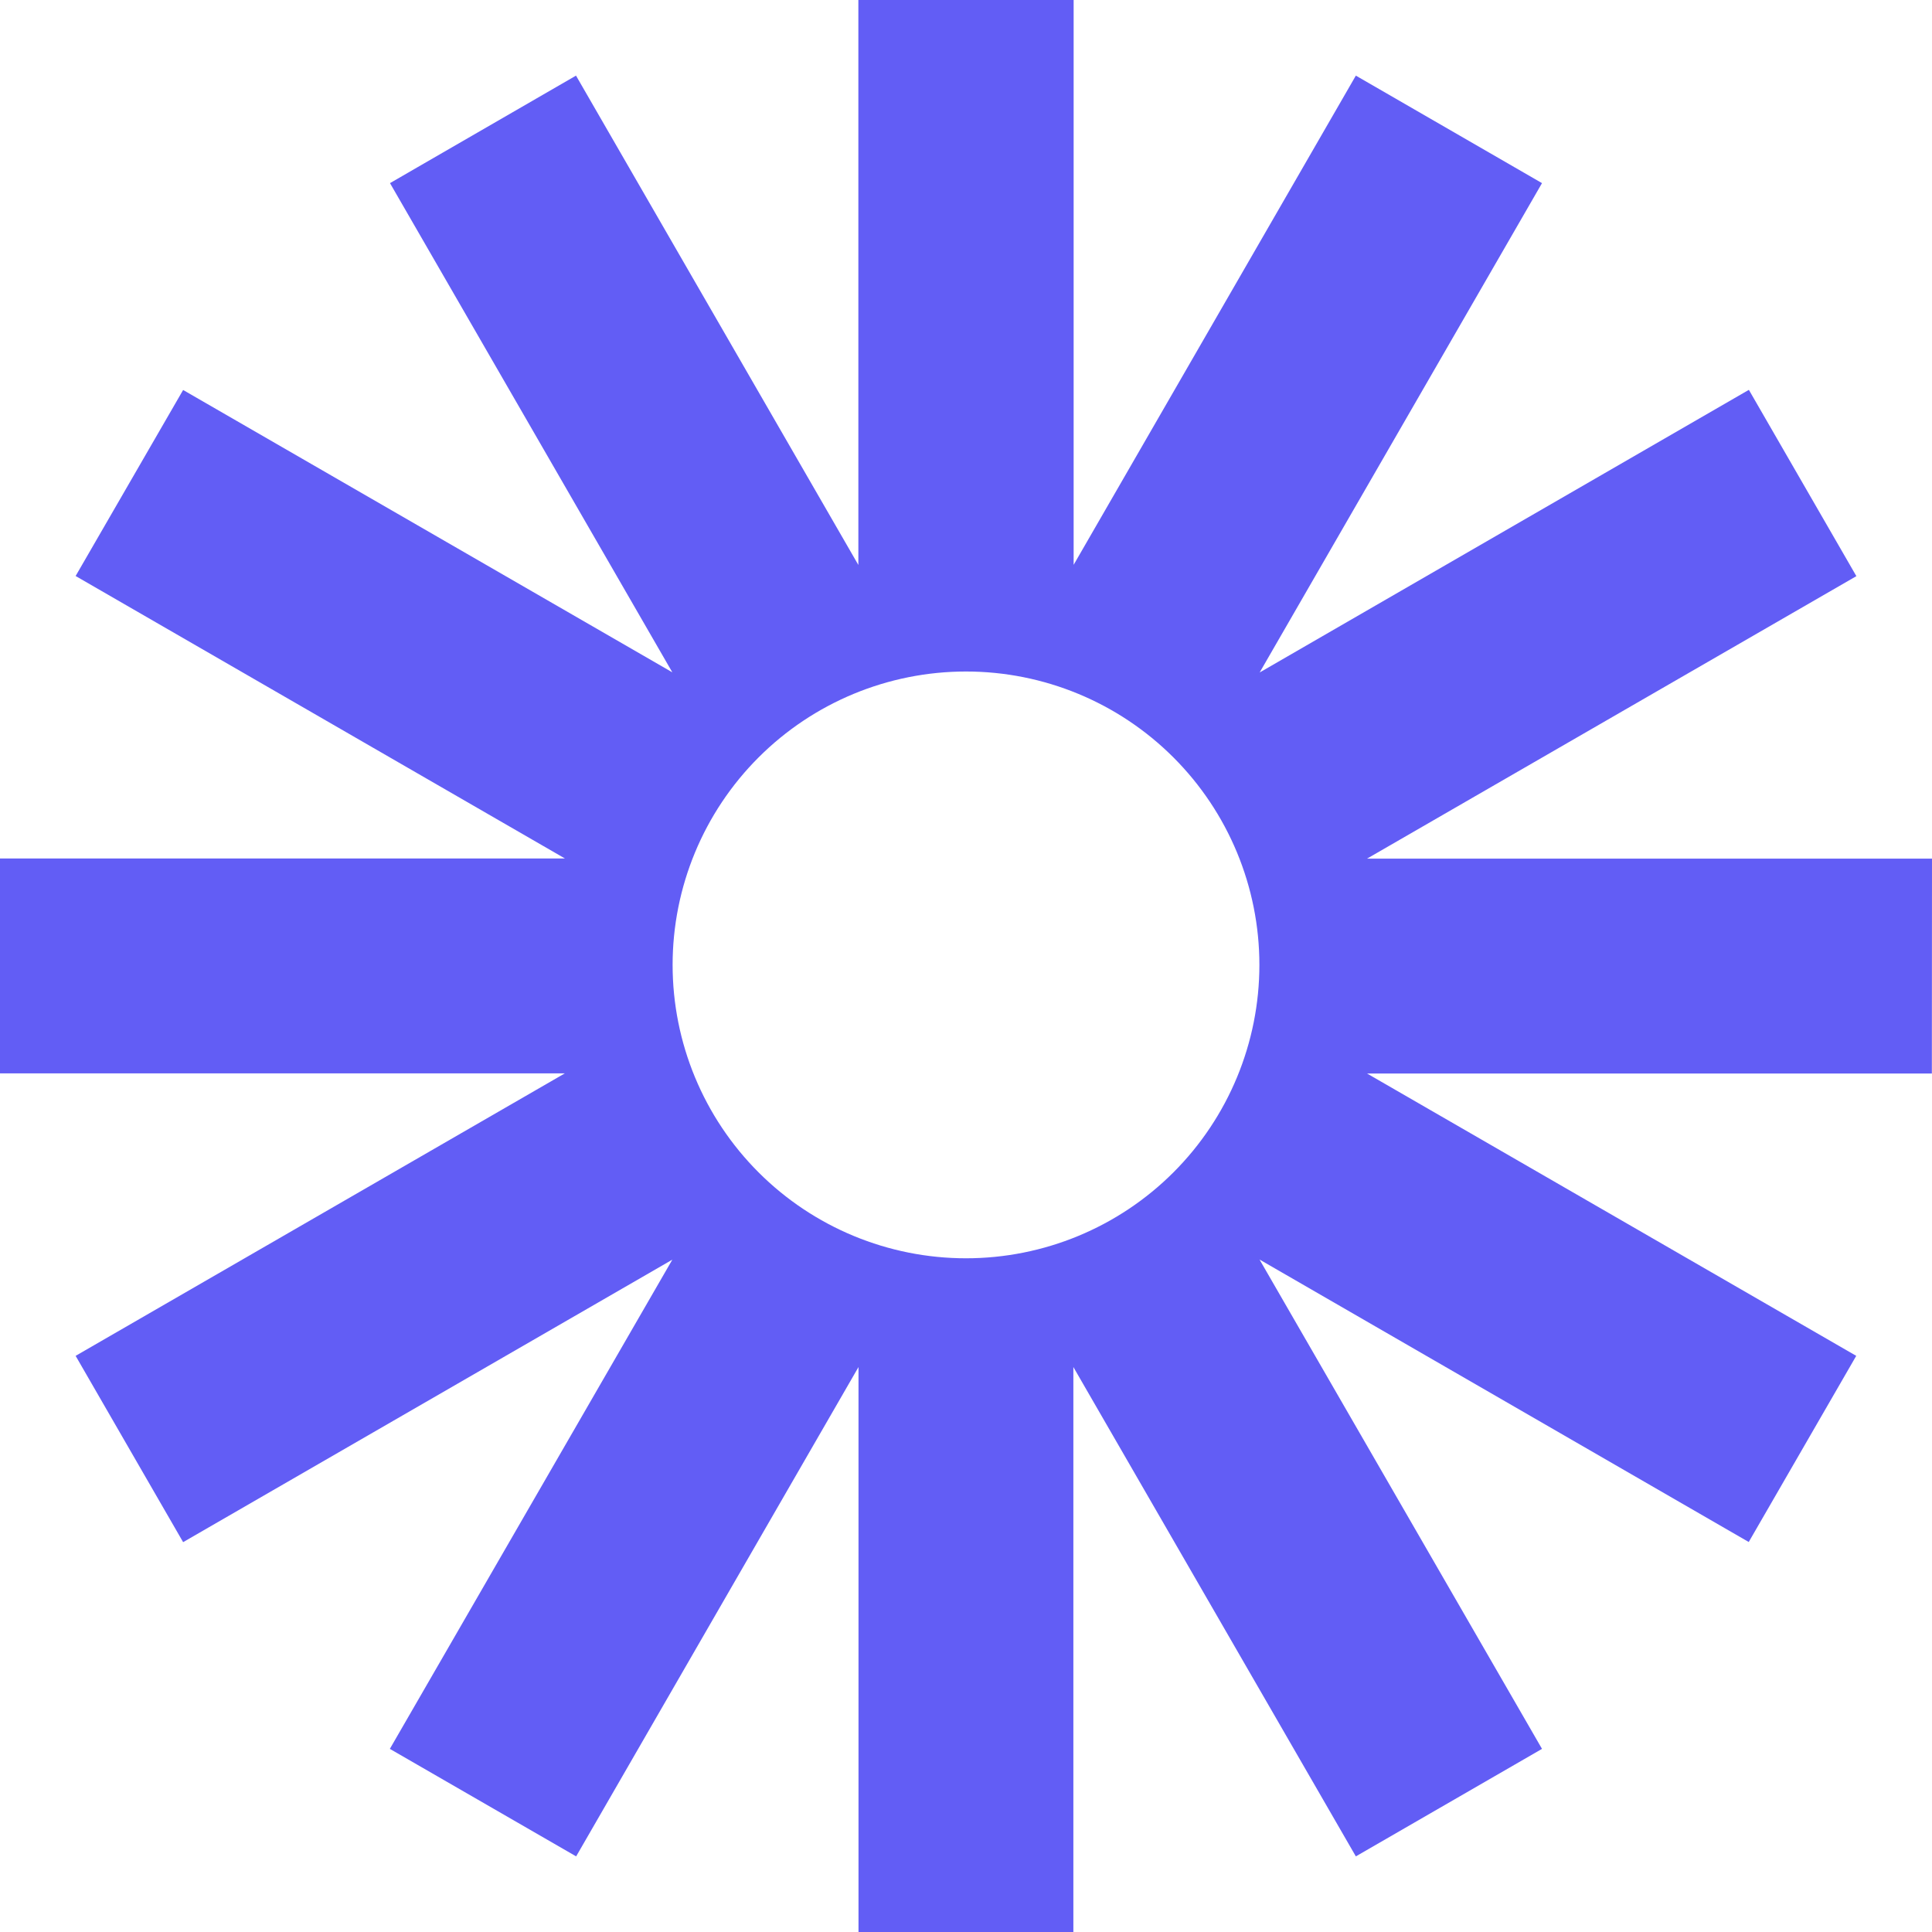
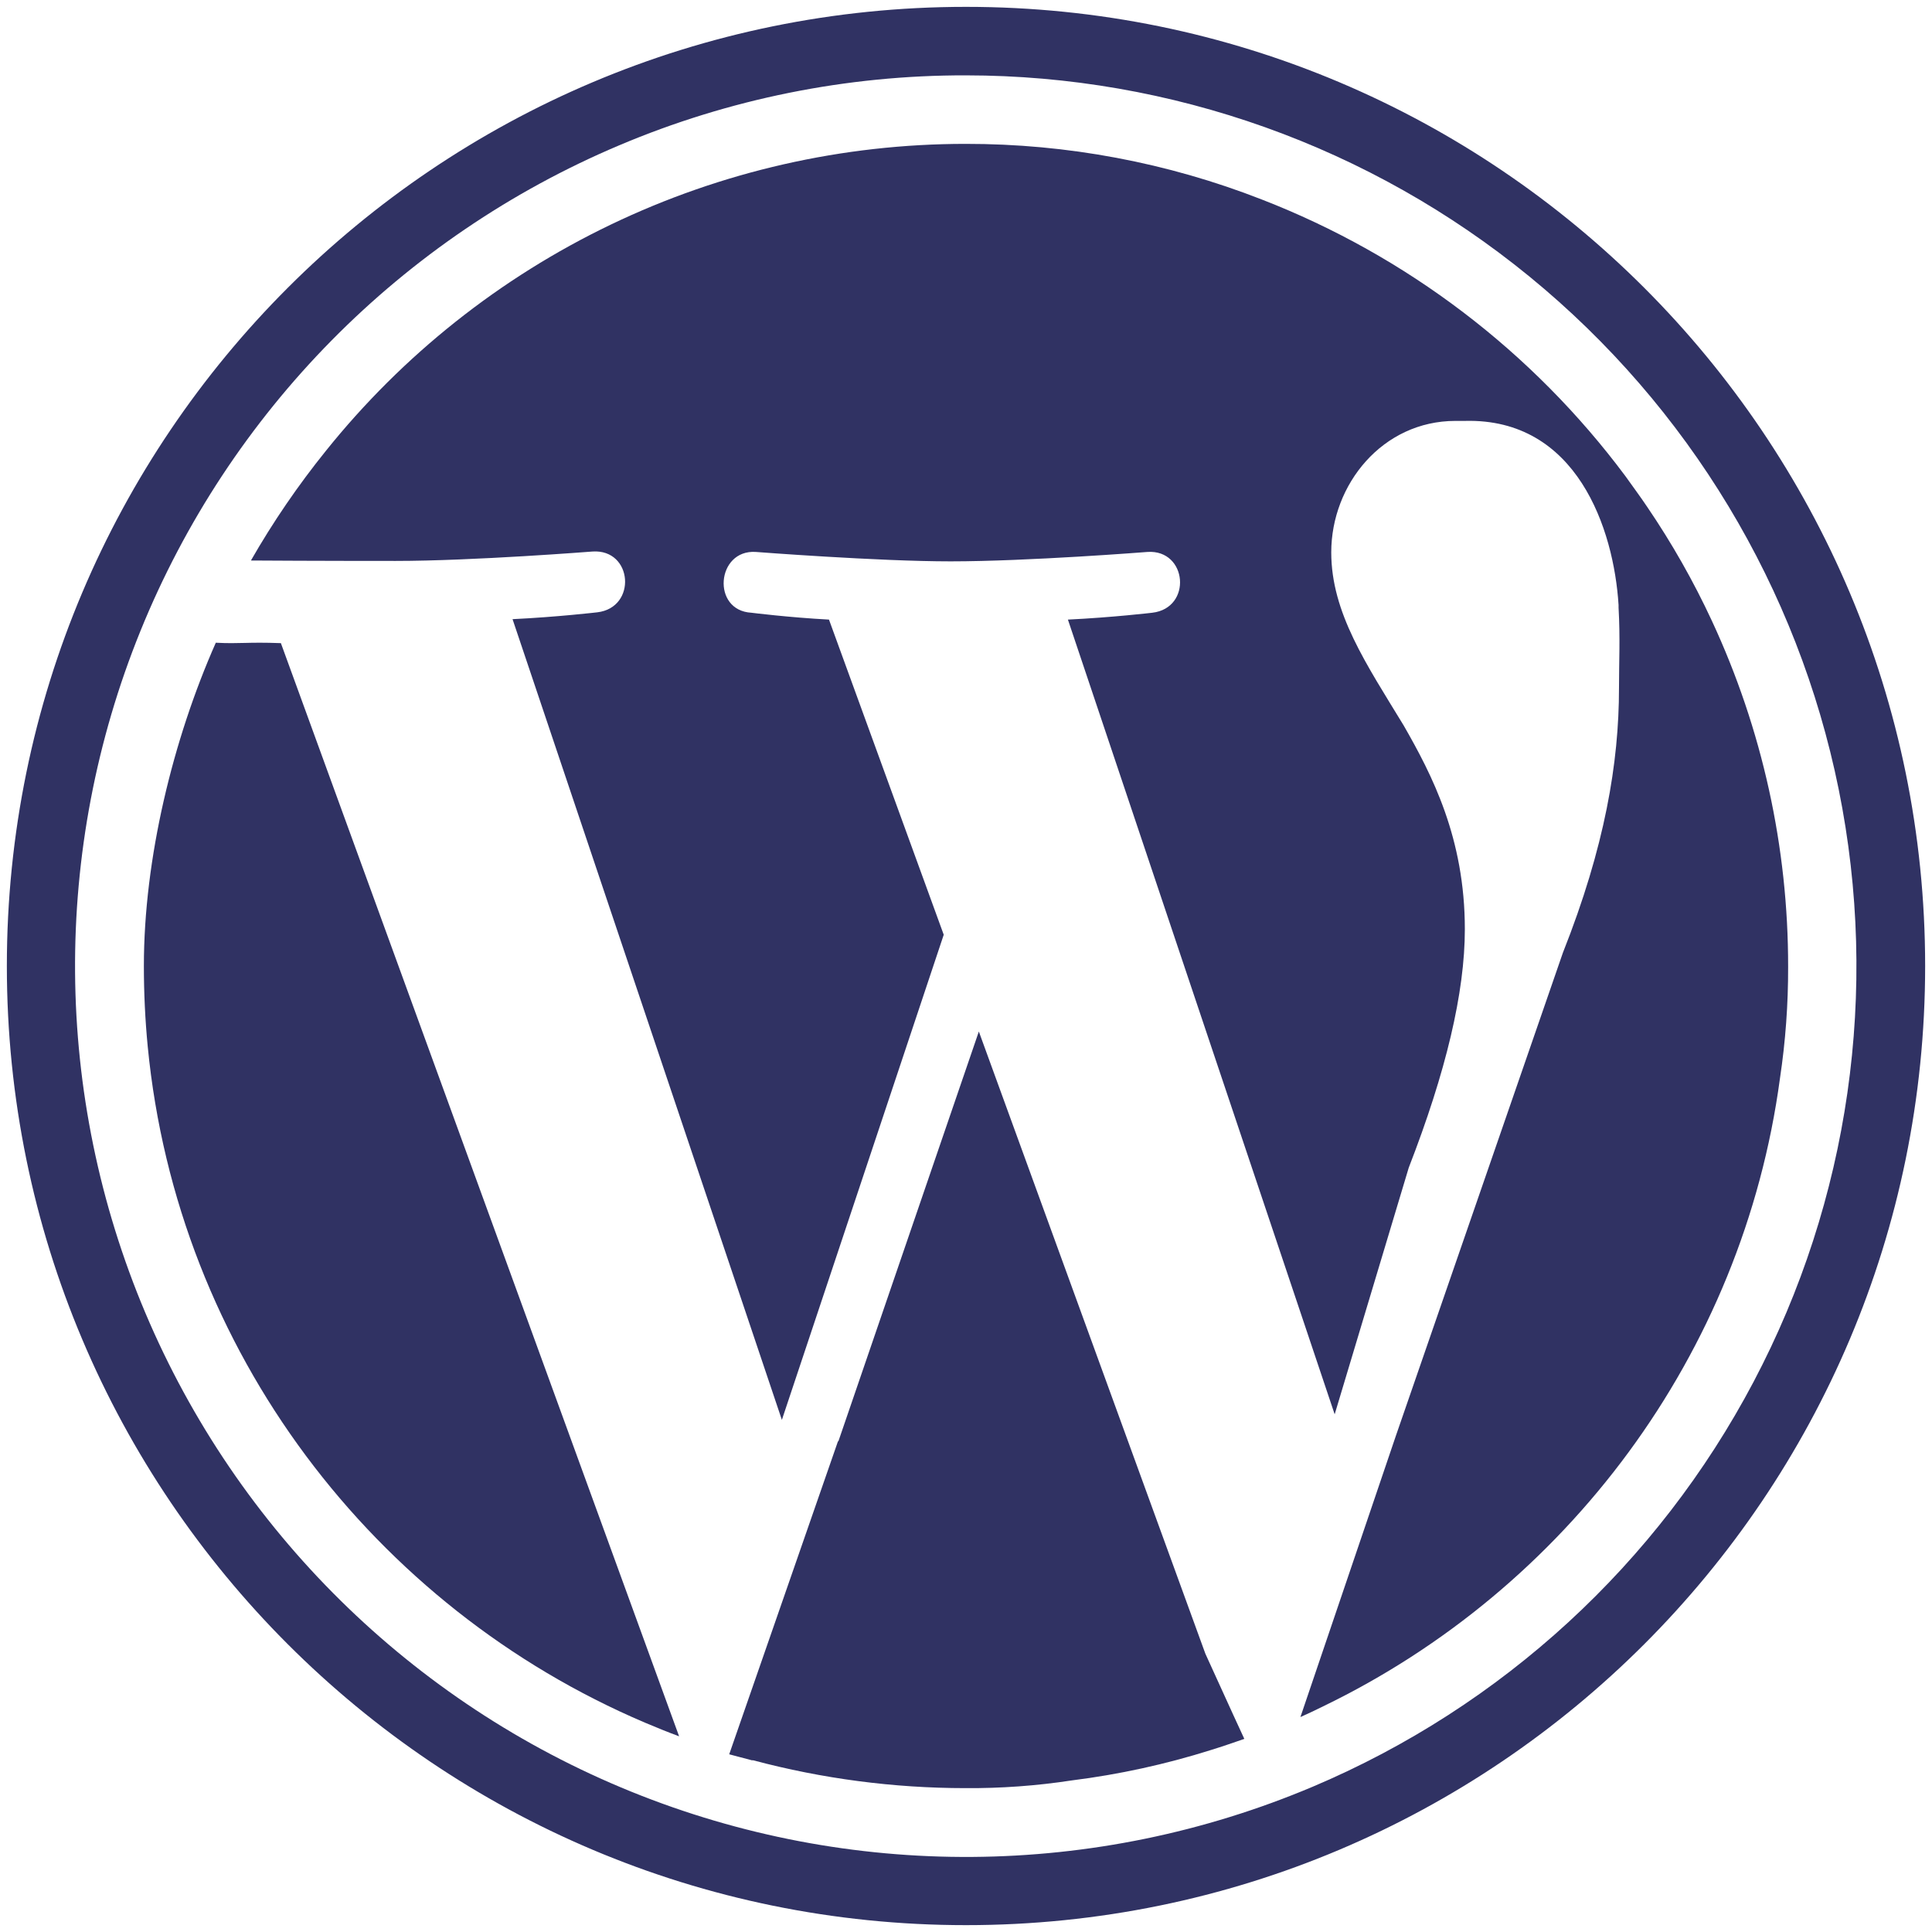
- <svg xmlns="http://www.w3.org/2000/svg" width="700" height="700" viewBox="0 0 700 700" fill="none">
-   <path d="M700 311.1H495.3L672.6 208.75L633.65 141.25L456.4 243.65L558.7 66.35L491.25 27.4L389 204.65V0H311V204.7L208.7 27.4L141.3 66.35L243.6 243.6L66.35 141.3L27.4 208.7L204.7 311.05H0V388.9H204.65L27.4 491.25L66.35 558.75L243.6 456.4L141.25 633.65L208.75 672.6L311.05 495.3V700H388.9V495.3L491.25 672.6L558.7 633.65L456.35 456.35L633.6 558.7L672.55 491.25L495.3 388.95H699.95L700 311.1ZM350 455.9C321.807 455.9 294.77 444.701 274.835 424.765C254.899 404.83 243.7 377.793 243.7 349.6C243.7 321.407 254.899 294.37 274.835 274.435C294.77 254.499 321.807 243.3 350 243.3C378.193 243.3 405.23 254.499 425.165 274.435C445.101 294.37 456.3 321.407 456.3 349.6C456.3 377.793 445.101 404.83 425.165 424.765C405.23 444.701 378.193 455.9 350 455.9V455.9Z" fill="#625DF5" />
+ <svg xmlns="http://www.w3.org/2000/svg" width="188" height="188" viewBox="0 0 188 188" fill="none">
+   <path d="M95.25 100.375L81.583 140.25H81.542L70.958 170.708C71.708 170.917 72.417 171.083 73.167 171.292H73.292C80.02 173.086 86.953 173.996 93.917 174C97.389 174.026 100.859 173.775 104.292 173.25C108.886 172.674 113.418 171.684 117.833 170.292C118.917 169.958 120 169.583 121.083 169.208C119.917 166.708 117.417 161.167 117.292 160.917L95.25 100.375Z" fill="#303263" stroke="#303263" stroke-width="0.002" />
+   <path d="M21 62.542C16.833 71.958 14 83.542 14 94C14 96.625 14.125 99.25 14.375 101.833C17.25 131.5 36.417 156.417 62.75 167.625C63.833 168.083 64.958 168.542 66.083 168.958L27.333 62.583C24 62.458 23.375 62.667 21 62.542Z" fill="#303263" stroke="#303263" stroke-width="0.002" />
+   <path d="M166.583 60.417C164.791 56.557 162.686 52.851 160.292 49.333C159.625 48.333 158.875 47.333 158.167 46.333C149.138 34.216 136.878 24.887 122.792 19.417C113.604 15.823 103.824 13.986 93.958 14C82.007 14 70.209 16.685 59.435 21.856C48.66 27.027 39.185 34.552 31.708 43.875C29 47.232 26.562 50.799 24.417 54.542C30.333 54.583 37.667 54.583 38.5 54.583C46.042 54.583 57.667 53.667 57.667 53.667C61.583 53.417 62 59.125 58.125 59.583C58.125 59.583 54.208 60.042 49.875 60.25L76.083 138.167L91.833 90.958L80.667 60.292C76.75 60.083 73.125 59.625 73.125 59.625C69.208 59.417 69.708 53.458 73.542 53.708C73.542 53.708 85.417 54.625 92.5 54.625C100.042 54.625 111.667 53.708 111.667 53.708C115.542 53.458 116.042 59.167 112.125 59.625C112.125 59.625 108.25 60.083 103.917 60.292L129.875 137.625L137.083 113.625C140.708 104.292 142.542 96.583 142.542 90.417C142.542 81.542 139.333 75.375 136.583 70.583C132.958 64.625 129.542 59.625 129.542 53.75C129.542 47.125 134.542 40.958 141.625 40.958H142.542C153.458 40.667 157.042 51.5 157.5 58.875V59.125C157.667 62.125 157.542 64.333 157.542 66.958C157.542 74.208 156.167 82.417 152.083 92.708L135.833 139.708L126.542 167.083C127.292 166.75 128 166.417 128.75 166.042C152.375 154.625 169.583 131.875 173.208 104.917C173.746 101.331 174.01 97.709 174 94.083C174.016 82.454 171.484 70.963 166.583 60.417V60.417Z" fill="#303263" stroke="#303263" stroke-width="0.002" />
+   <path d="M94 7.333C113.995 7.344 133.372 14.265 148.848 26.926C164.324 39.587 174.948 57.208 178.92 76.805C182.891 96.402 179.967 116.769 170.641 134.456C161.316 152.144 146.163 166.064 127.75 173.858C106.57 182.809 82.702 182.98 61.397 174.333C40.091 165.686 23.093 148.93 14.142 127.75C5.191 106.57 5.02 82.702 13.667 61.396C22.314 40.091 39.07 23.093 60.25 14.142C70.927 9.624 82.406 7.308 94 7.333M94 0.667C42.454 0.667 0.667 42.454 0.667 94C0.667 145.546 42.454 187.333 94 187.333C145.546 187.333 187.333 145.546 187.333 94C187.333 42.454 145.546 0.667 94 0.667Z" fill="#303263" />
+   <path d="M94 7.333C113.995 7.344 133.372 14.265 148.848 26.926C164.324 39.587 174.948 57.208 178.92 76.805C182.891 96.402 179.967 116.769 170.641 134.456C161.316 152.144 146.163 166.064 127.75 173.858C106.57 182.809 82.702 182.98 61.397 174.333C40.091 165.686 23.093 148.93 14.142 127.75C5.191 106.57 5.02 82.702 13.667 61.396C22.314 40.091 39.07 23.093 60.25 14.142C70.927 9.624 82.406 7.308 94 7.333M94 0.667C42.454 0.667 0.667 42.454 0.667 94C0.667 145.546 42.454 187.333 94 187.333C145.546 187.333 187.333 145.546 187.333 94C187.333 42.454 145.546 0.667 94 0.667Z" stroke="#303263" stroke-width="0.002" />
</svg>
